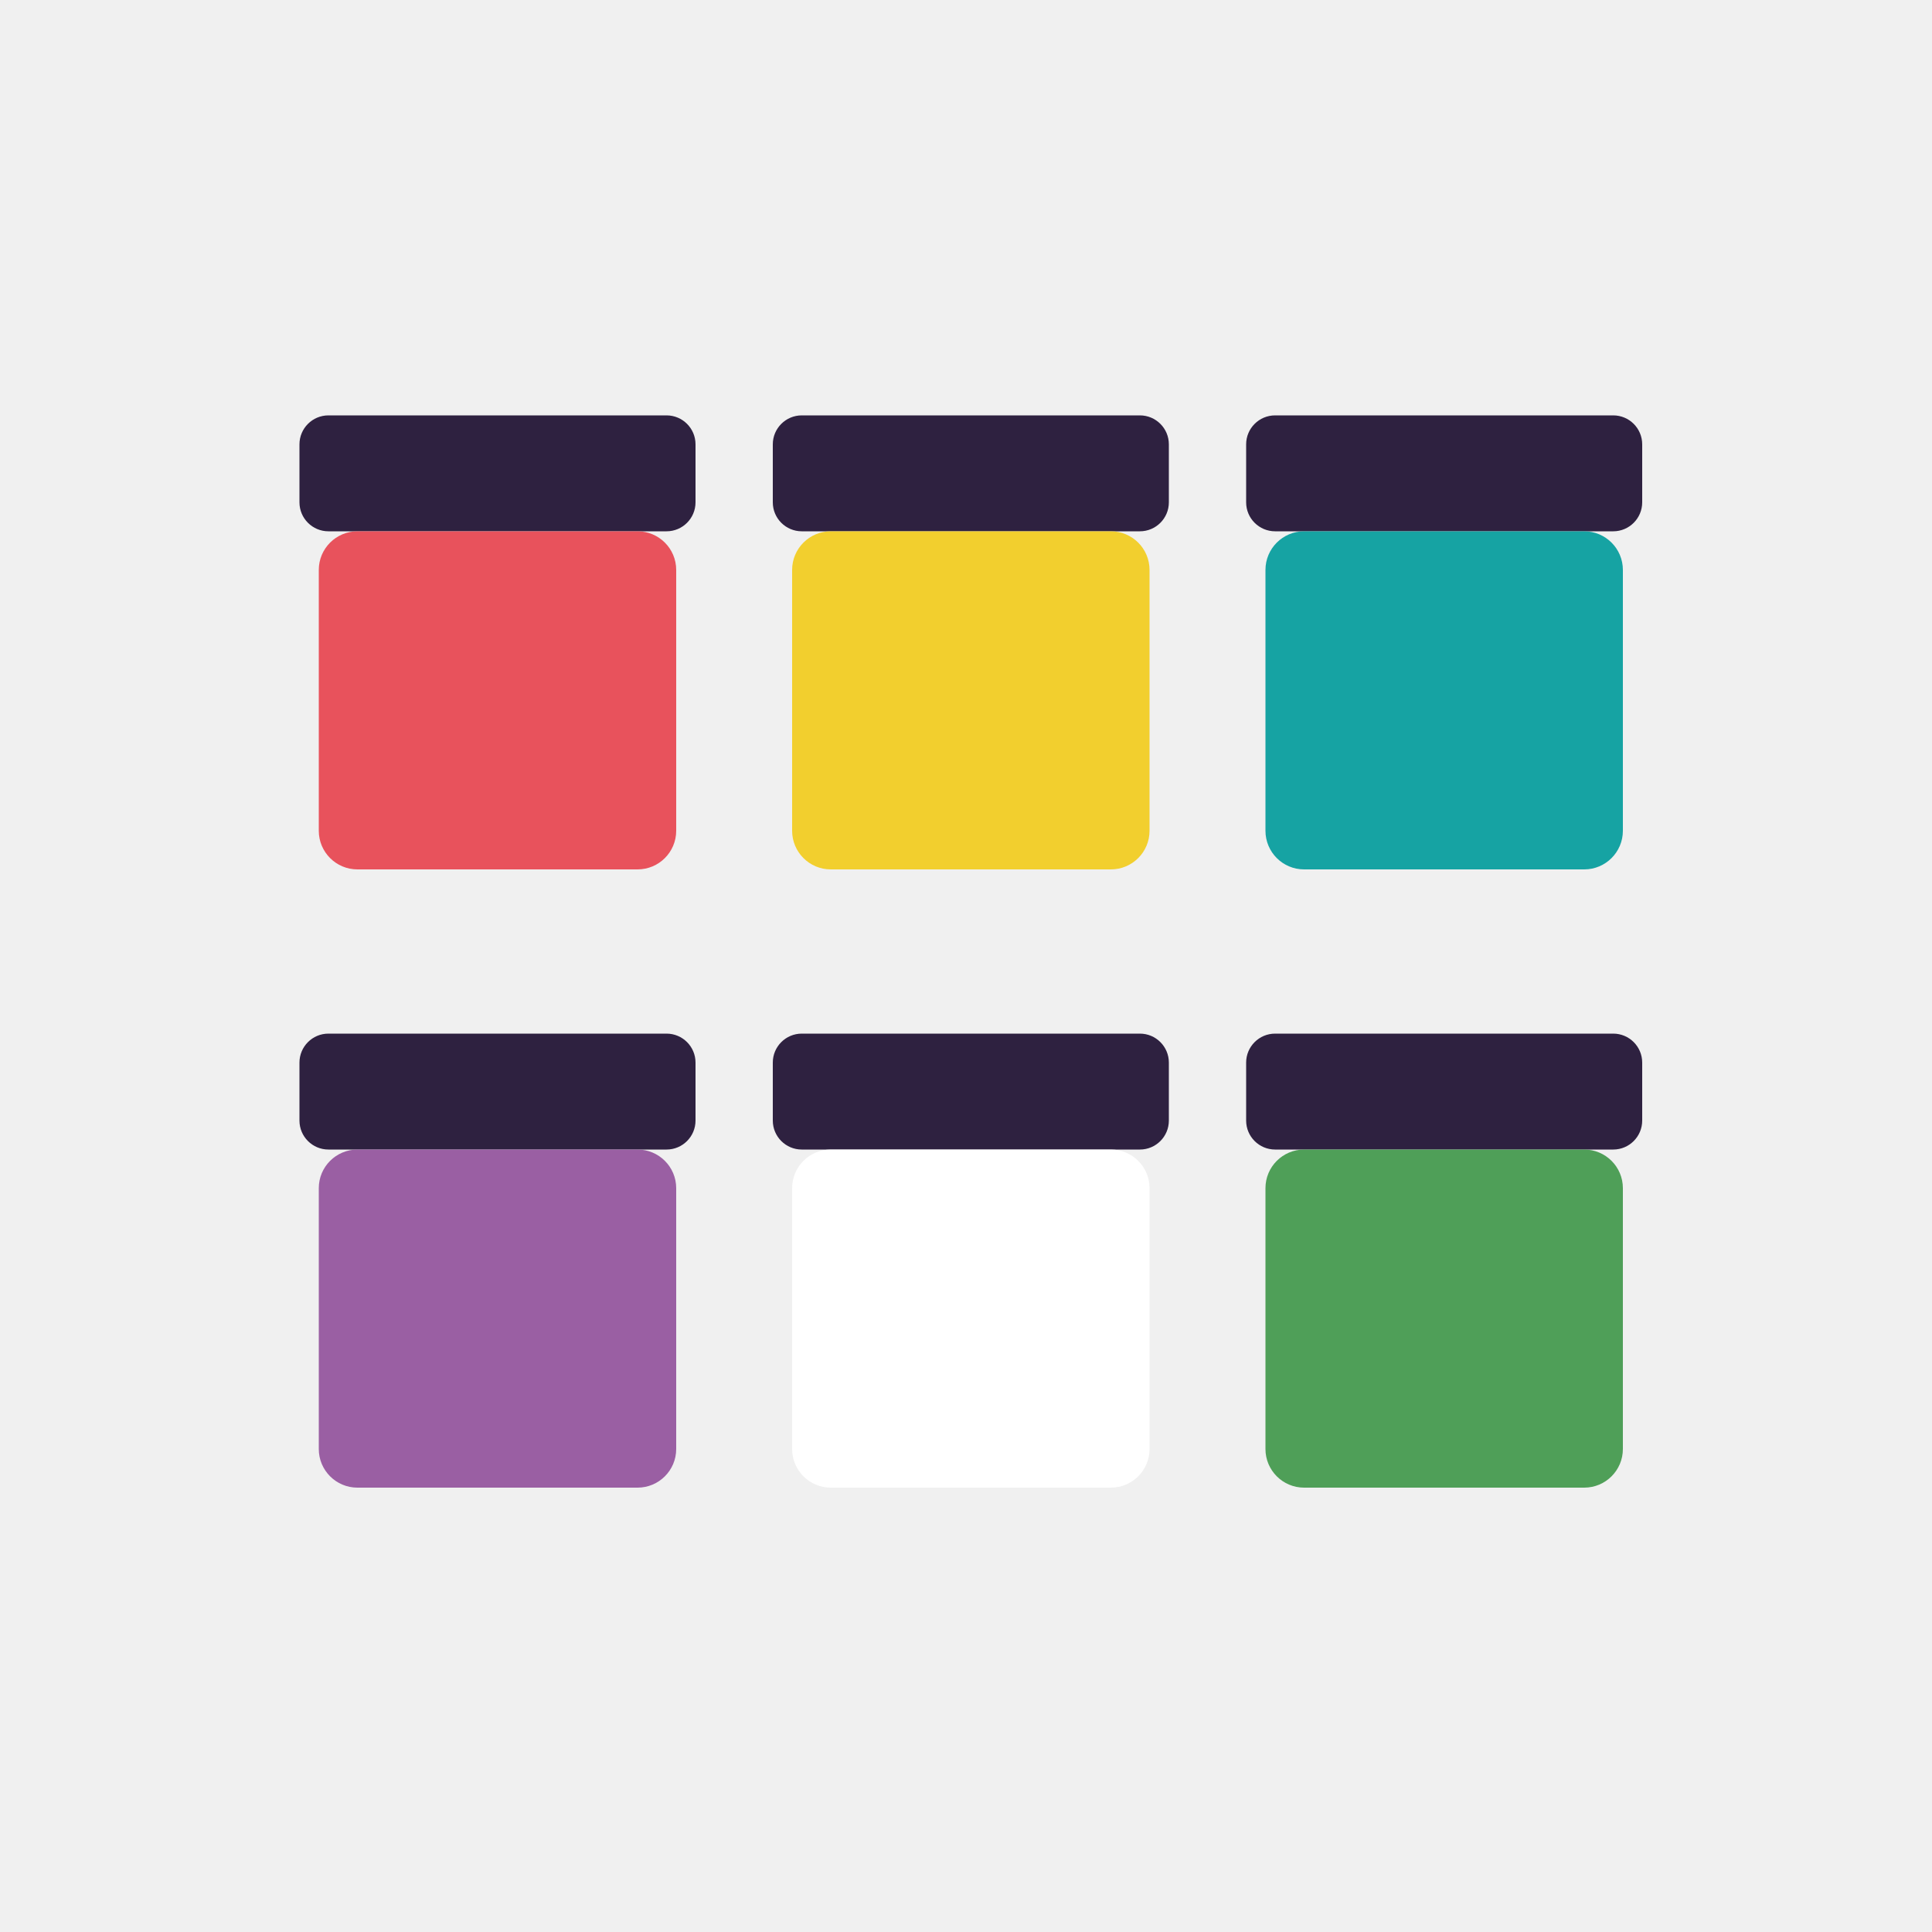
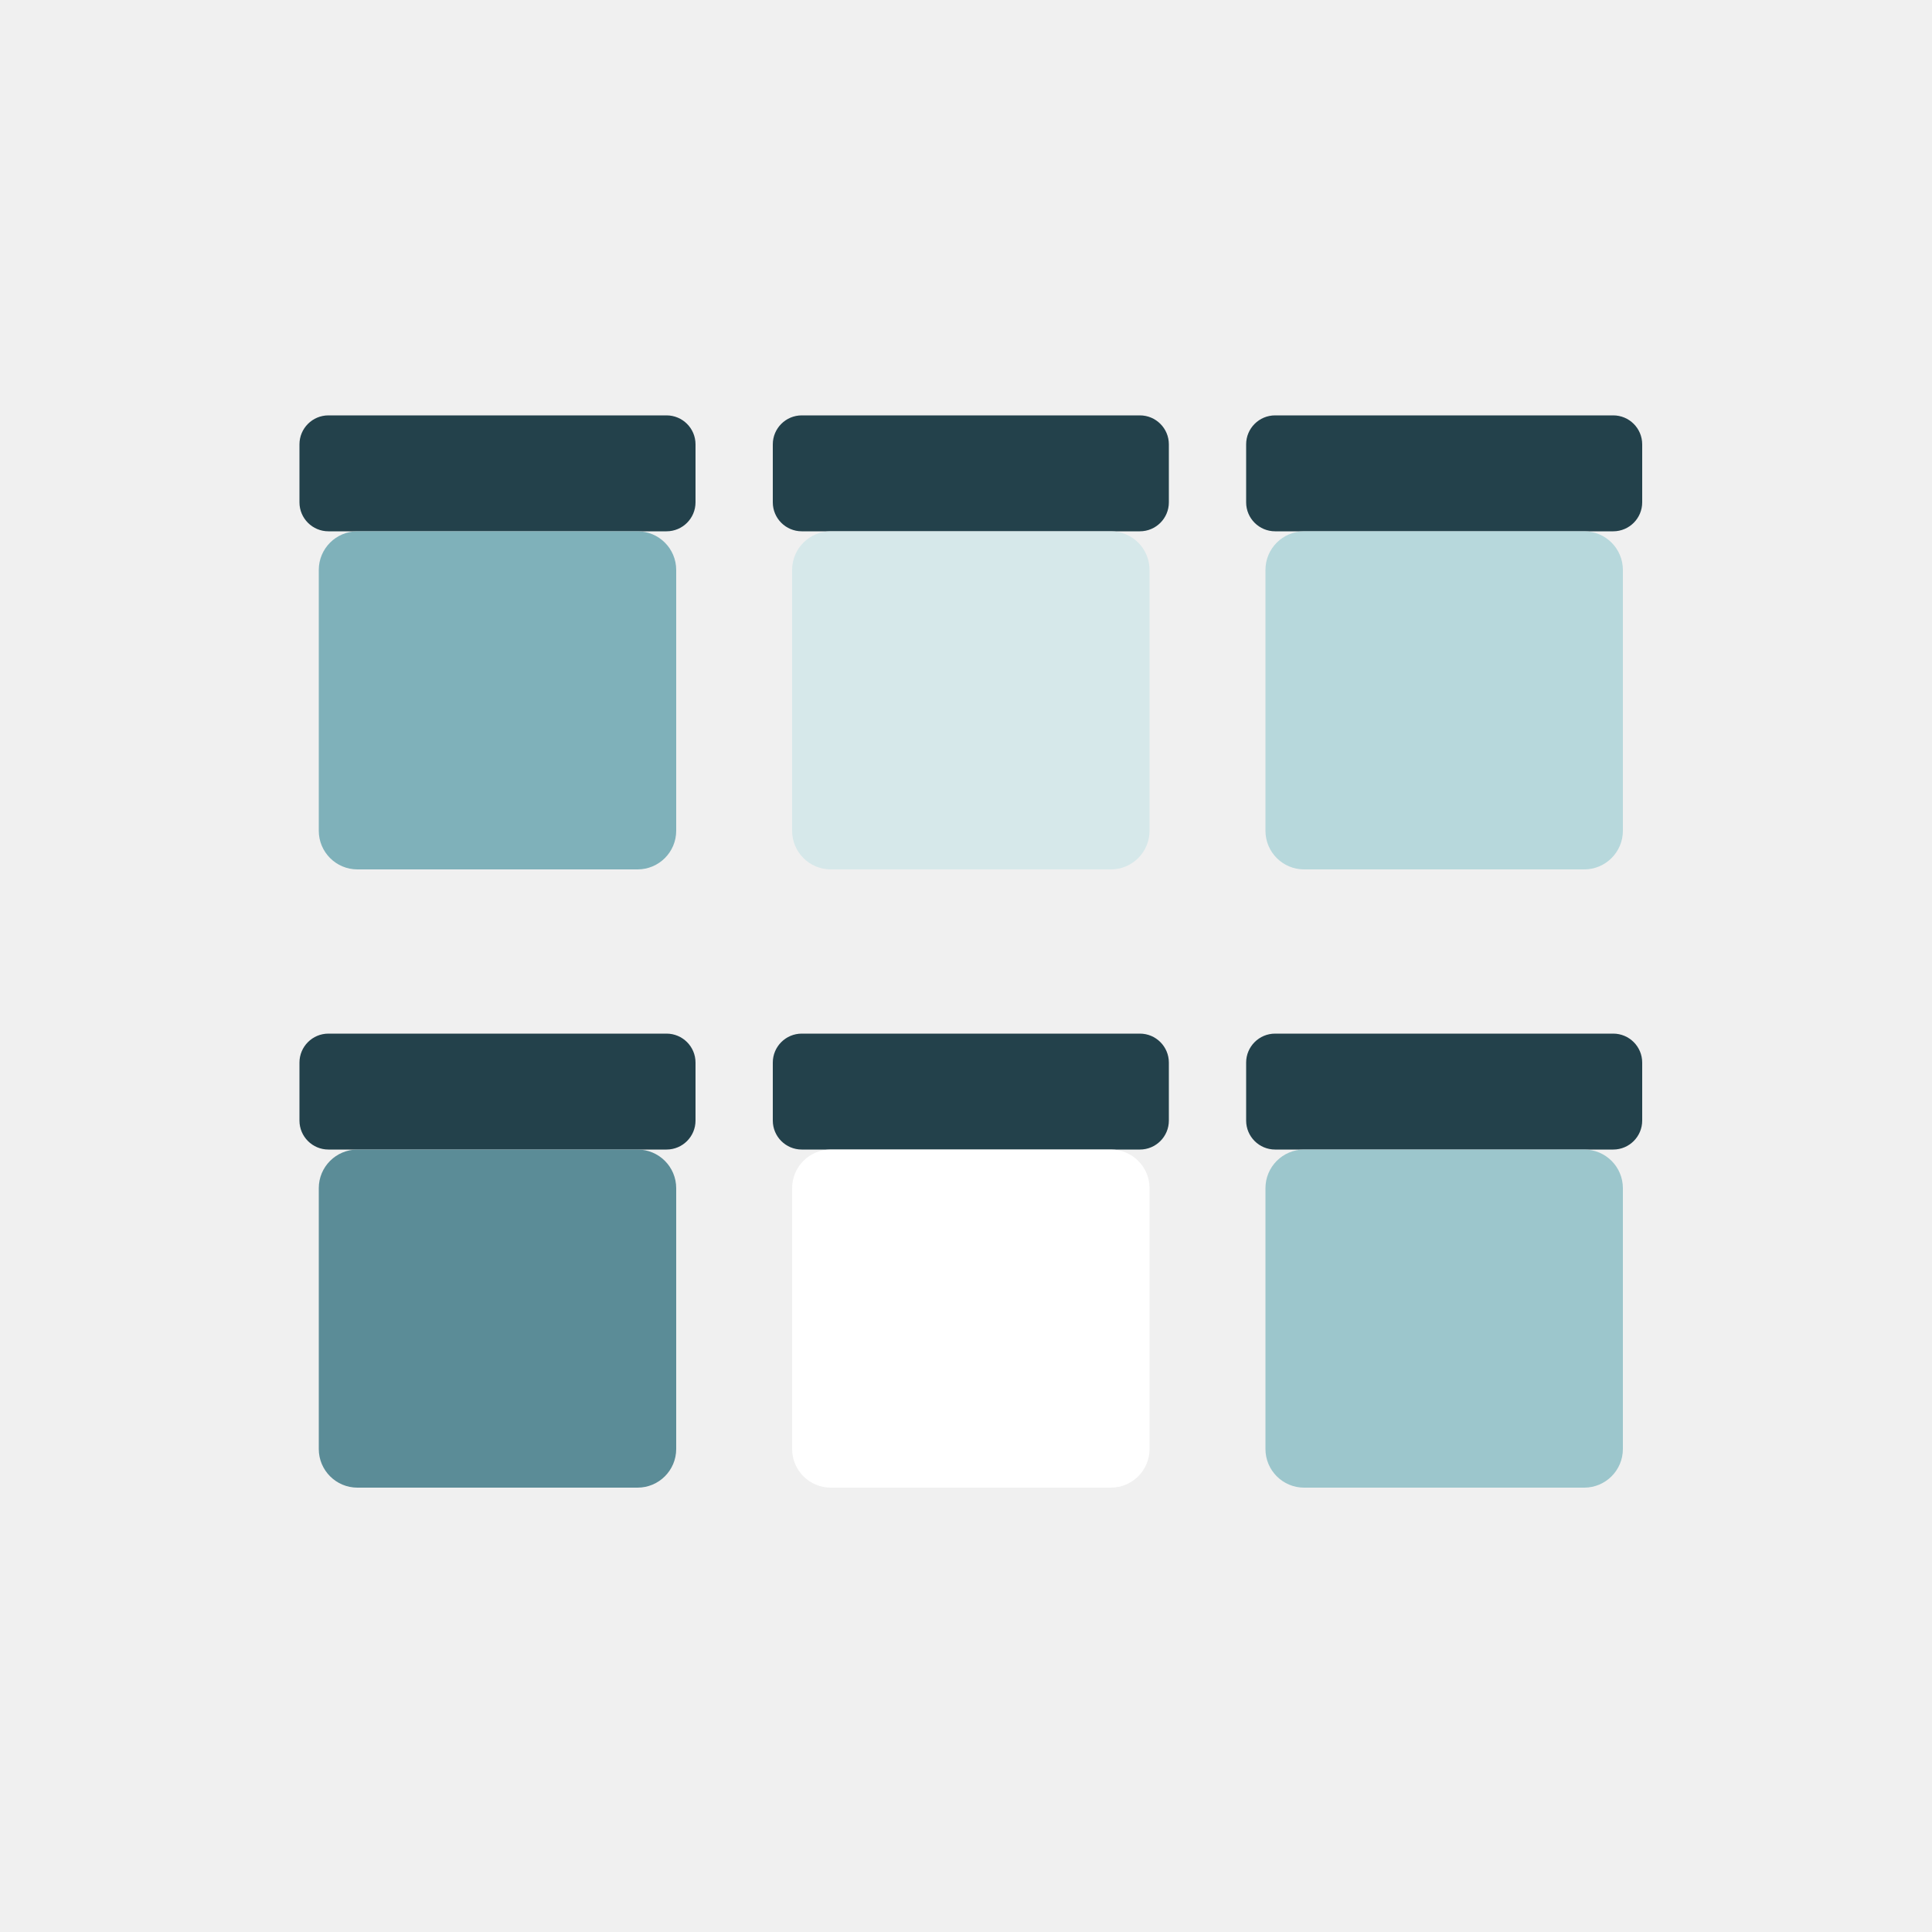
<svg xmlns="http://www.w3.org/2000/svg" viewBox="0 0 400 400">
-   <rect x="62" y="86" width="82" height="24" rx="6" fill="#2e2140" />
-   <rect x="66" y="110" width="74" height="70" rx="8" fill="#e8525c" />
-   <rect x="160" y="86" width="82" height="24" rx="6" fill="#2e2140" />
-   <rect x="164" y="110" width="74" height="70" rx="8" fill="#f2cf2e" />
-   <rect x="258" y="86" width="82" height="24" rx="6" fill="#2e2140" />
-   <rect x="262" y="110" width="74" height="70" rx="8" fill="#16a3a3" />
-   <rect x="62" y="214" width="82" height="24" rx="6" fill="#2e2140" />
-   <rect x="66" y="238" width="74" height="70" rx="8" fill="#9a5fa3" />
-   <rect x="160" y="214" width="82" height="24" rx="6" fill="#2e2140" />
+   <rect x="62" y="86" width="82" height="24" rx="6" fill="#23414b" />
+   <rect x="66" y="110" width="74" height="70" rx="8" fill="#7fb1ba" />
+   <rect x="160" y="86" width="82" height="24" rx="6" fill="#23414b" />
+   <rect x="164" y="110" width="74" height="70" rx="8" fill="#d6e8ea" />
+   <rect x="258" y="86" width="82" height="24" rx="6" fill="#23414b" />
+   <rect x="262" y="110" width="74" height="70" rx="8" fill="#b7d8dc" />
+   <rect x="62" y="214" width="82" height="24" rx="6" fill="#23414b" />
+   <rect x="66" y="238" width="74" height="70" rx="8" fill="#5b8c97" />
+   <rect x="160" y="214" width="82" height="24" rx="6" fill="#23414b" />
  <rect x="164" y="238" width="74" height="70" rx="8" fill="#ffffff" />
-   <rect x="258" y="214" width="82" height="24" rx="6" fill="#2e2140" />
-   <rect x="262" y="238" width="74" height="70" rx="8" fill="#4f9f58" />
+   <rect x="258" y="214" width="82" height="24" rx="6" fill="#23414b" />
+   <rect x="262" y="238" width="74" height="70" rx="8" fill="#9cc6cc" />
</svg>
